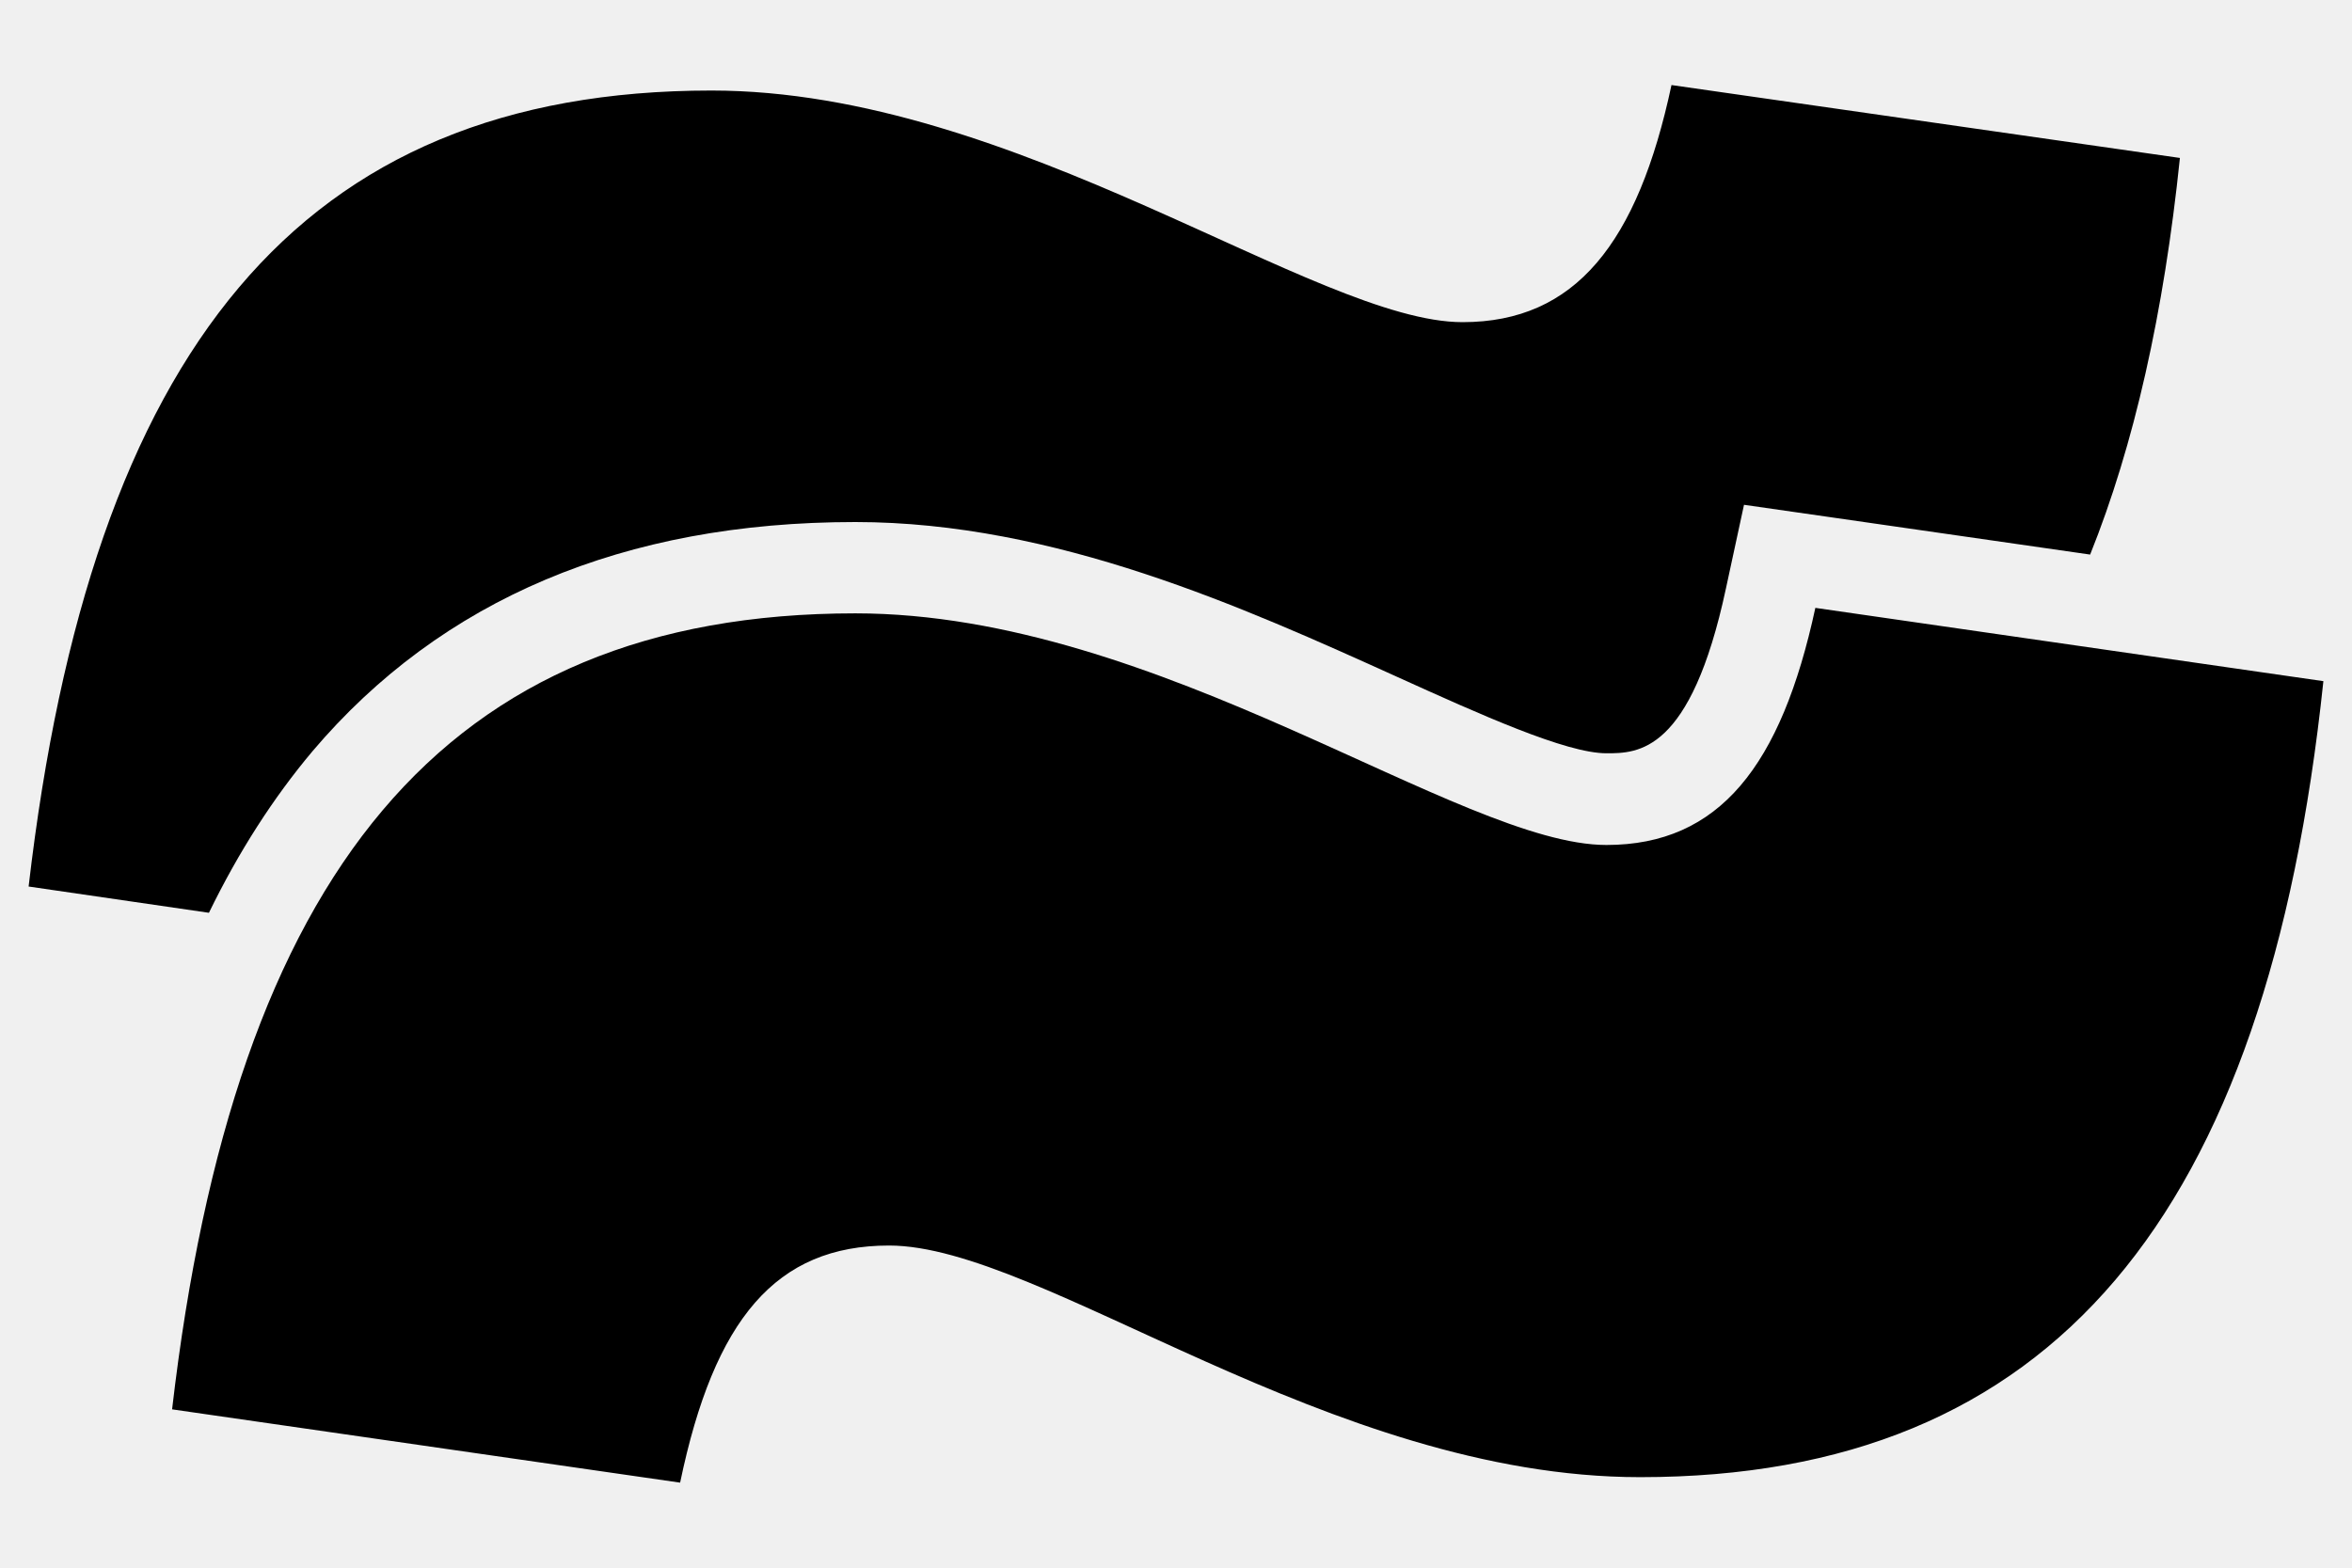
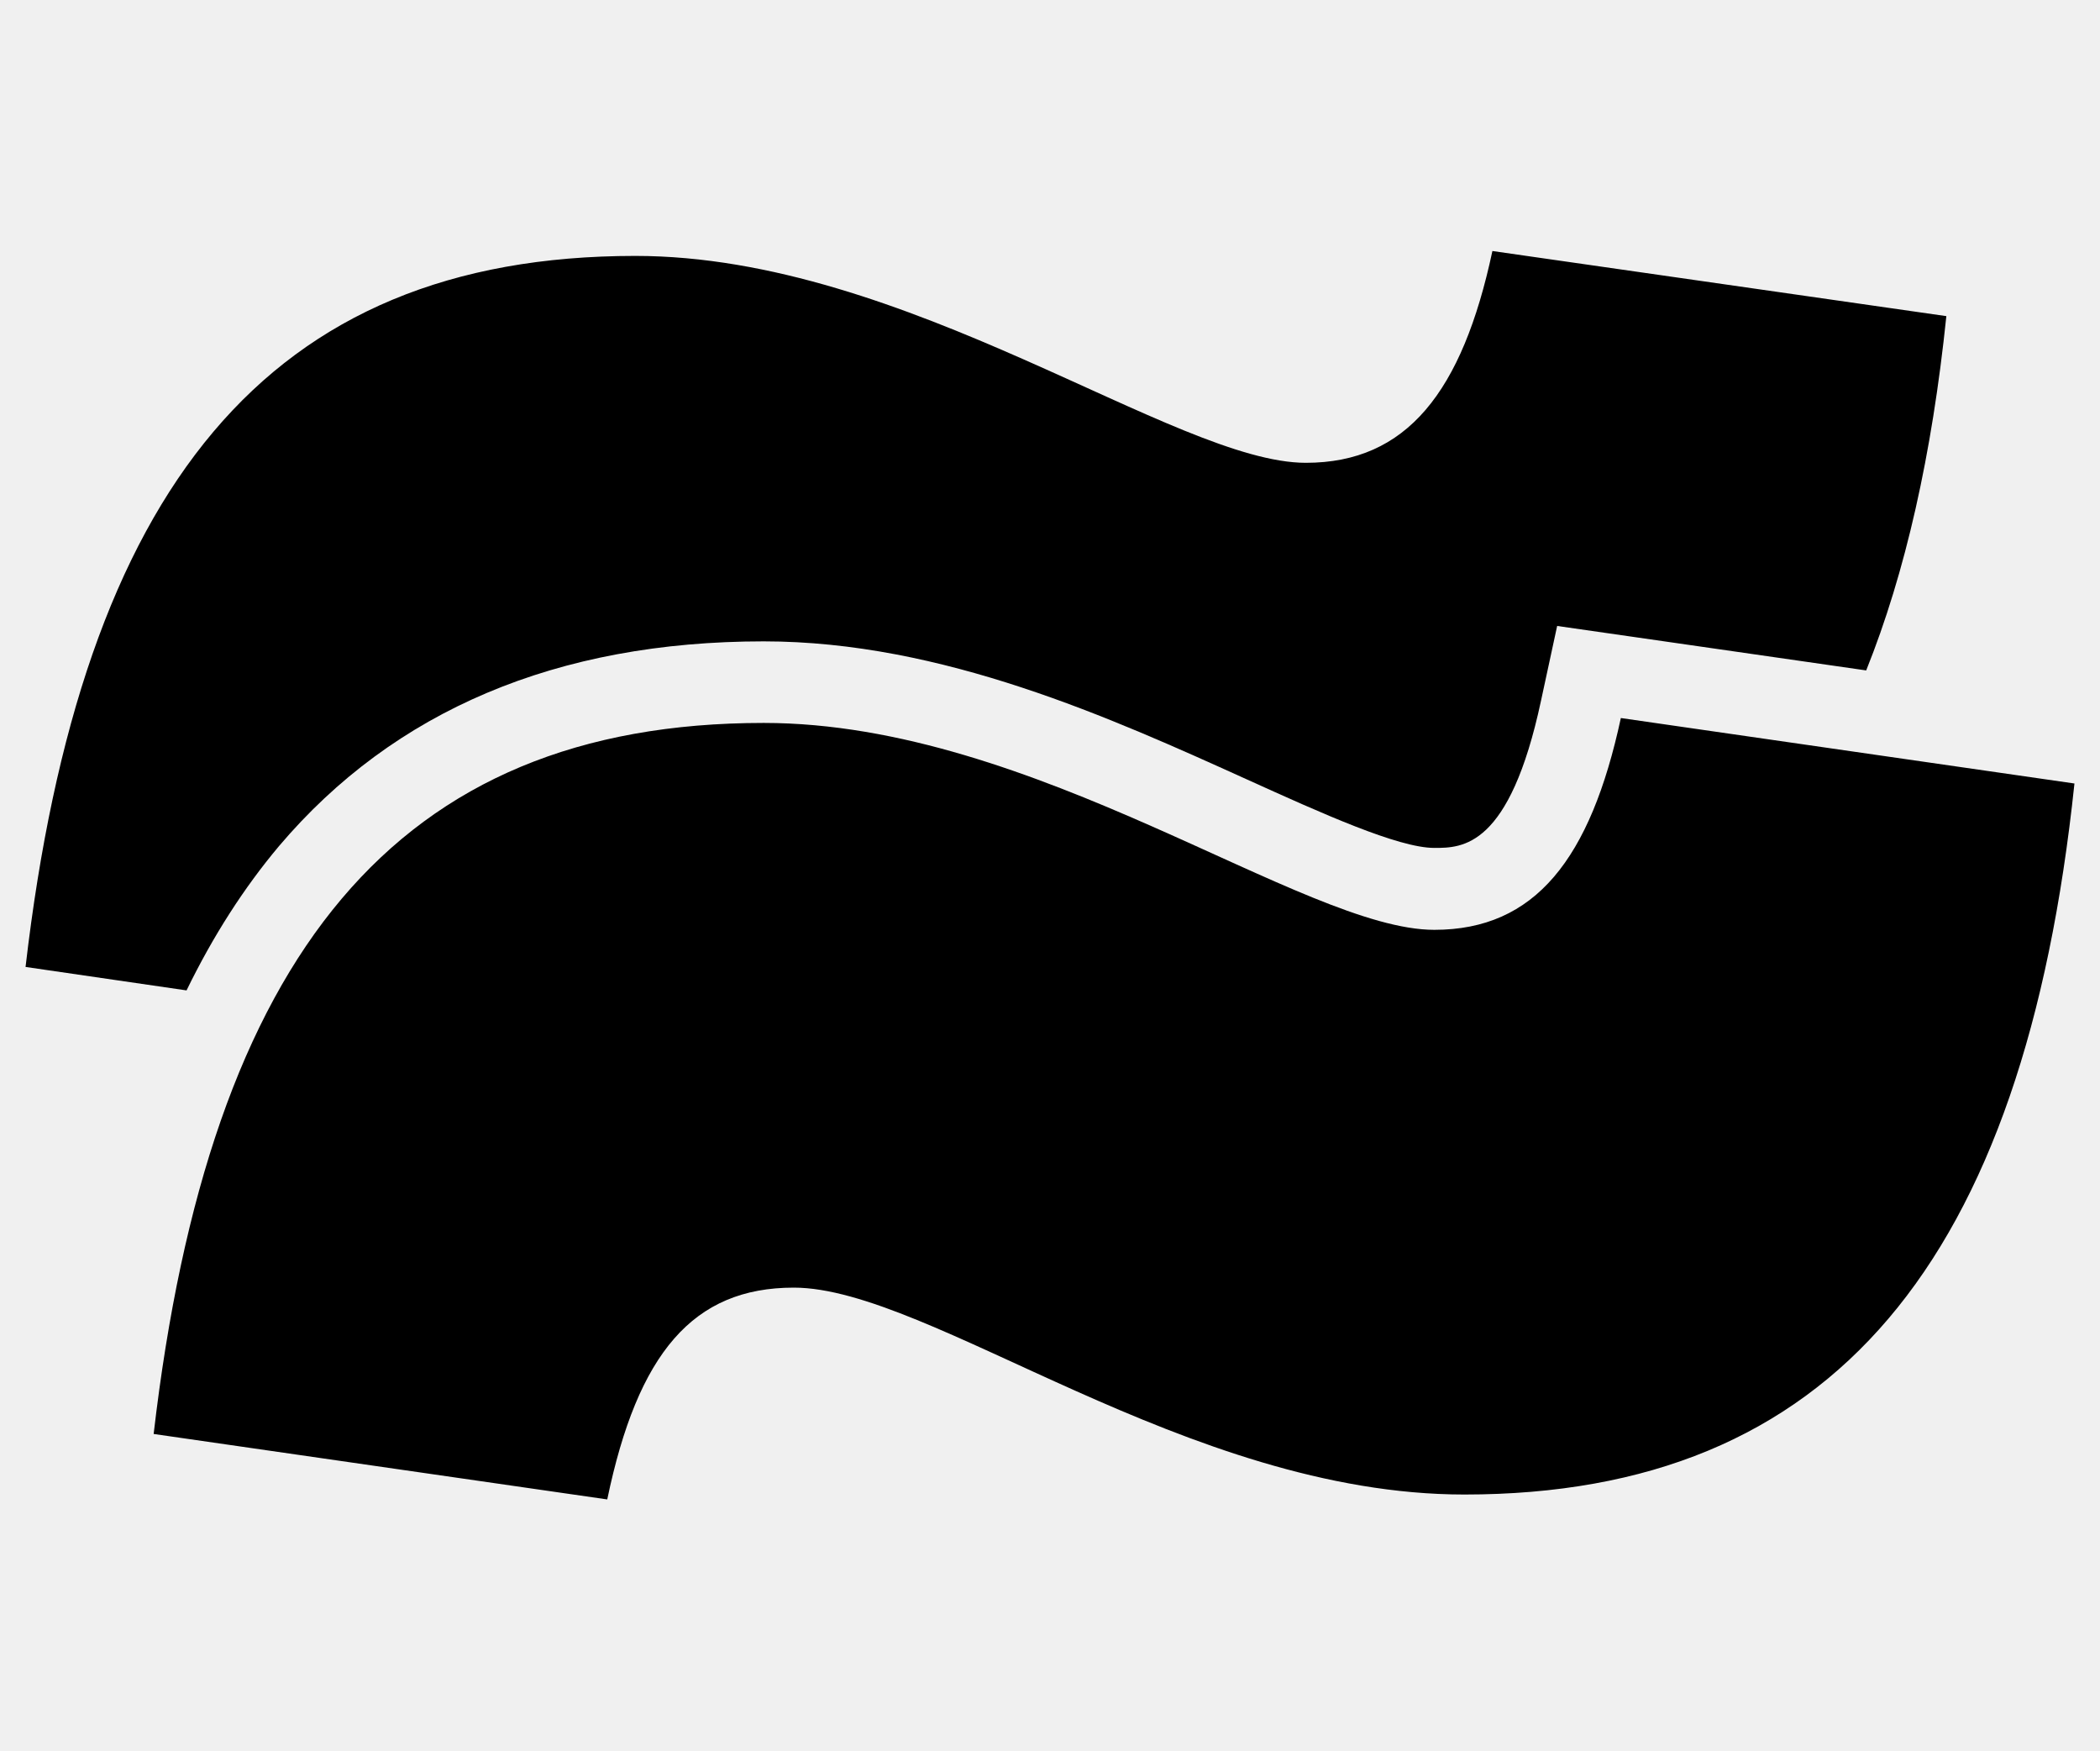
- <svg xmlns="http://www.w3.org/2000/svg" version="1.1" id="Layer_1" x="0px" y="0px" viewBox="0 0 600 400" style="enable-background:new 0 0 600 400;" xml:space="preserve">
-   <style type="text/css">
+ <svg xmlns="http://www.w3.org/2000/svg" version="1.1" id="Layer_1" x="0px" y="0px" viewBox="0 0 600 500" xml:space="preserve" width="600" height="500">
+   <defs id="defs2">
+ 	
+ 	
+ </defs>
+   <style type="text/css" id="style1">
	.st0{fill:url(#SVGID_1_);}
	.st1{fill:url(#SVGID_00000123405442604648655120000000636425700907447225_);}
	.st2{fill:#FFFFFF;}
	.st3{fill:#58C142;}
	.st4{fill:url(#SVGID_00000100361222533905006500000012948355425597525920_);}
	.st5{fill:url(#SVGID_00000039098984540155201650000005728924474174226367_);}
	.st6{fill:url(#SVGID_00000065066116668922763670000009055193333651929737_);}
	.st7{fill:url(#SVGID_00000046310373342220590360000000833566212213317053_);}
	.st8{fill:url(#SVGID_00000067914870925445215340000010520730682335284873_);}
	.st9{fill:url(#SVGID_00000139972009352615321800000011748188400644384138_);}
	.st10{fill:url(#SVGID_00000137813723102203423940000002281677718566419372_);}
	.st11{fill:url(#SVGID_00000117658585713214366330000001759073570098750902_);}
	.st12{fill:url(#SVGID_00000075146307645666362690000001517567647835044244_);}
	.st13{fill:url(#SVGID_00000169553343881037582000000012883033354483876241_);}
</style>
-   <g>
-     <path d="M218.2,133.2c51,0,99.3,21.9,138.2,39.5c21.2,9.6,43.1,19.5,53.4,19.5c8,0,21.5,0,30.5-42.1l4.6-21.3l21.6,3.1l66.7,9.6   c11.2-27.9,18.8-61.6,22.9-101.2L426.4,21.7c-8.6,40.3-24.5,60.5-53.3,60.5c-37.4,0-113.8-59.1-191.6-59.1   C76.4,23.1,23.2,89.4,7.3,226.2l46,6.7c7.6-15.6,16.4-29.3,26.4-41.2C112.6,152.9,159.2,133.2,218.2,133.2z" />
-     <path d="M409.8,215.6c-37.4,0-113.8-59.1-191.6-59.1c-105.1,0-158.4,66.3-174.3,203.1l129.6,18.7c8.7-41.8,24.5-60.5,53.3-60.5   c38.9,0,112.3,59.1,191.6,59.1c105.1,0,159.9-66.3,174.3-203.1l-129.6-18.7C454.4,195.4,438.6,215.6,409.8,215.6z" />
-   </g>
+   <path d="m 218.2,183.2 c 51,0 99.3,21.9 138.2,39.5 21.2,9.6 43.1,19.5 53.4,19.5 8,0 21.5,0 30.5,-42.1 l 4.6,-21.3 21.6,3.1 66.7,9.6 C 544.4,163.6 552,129.9 556.1,90.3 L 426.4,71.7 C 417.8,112 401.9,132.2 373.1,132.2 335.7,132.2 259.3,73.1 181.5,73.1 76.4,73.1 23.2,139.4 7.3,276.2 l 46,6.7 c 7.6,-15.6 16.4,-29.3 26.4,-41.2 32.9,-38.8 79.5,-58.5 138.5,-58.5 z" id="path1" />
+   <path d="m 409.8,265.6 c -37.4,0 -113.8,-59.1 -191.6,-59.1 -105.1,0 -158.4,66.3 -174.3,203.1 l 129.6,18.7 c 8.7,-41.8 24.5,-60.5 53.3,-60.5 38.9,0 112.3,59.1 191.6,59.1 105.1,0 159.9,-66.3 174.3,-203.1 L 463.1,205.1 c -8.7,40.3 -24.5,60.5 -53.3,60.5 z" id="path2" />
</svg>
